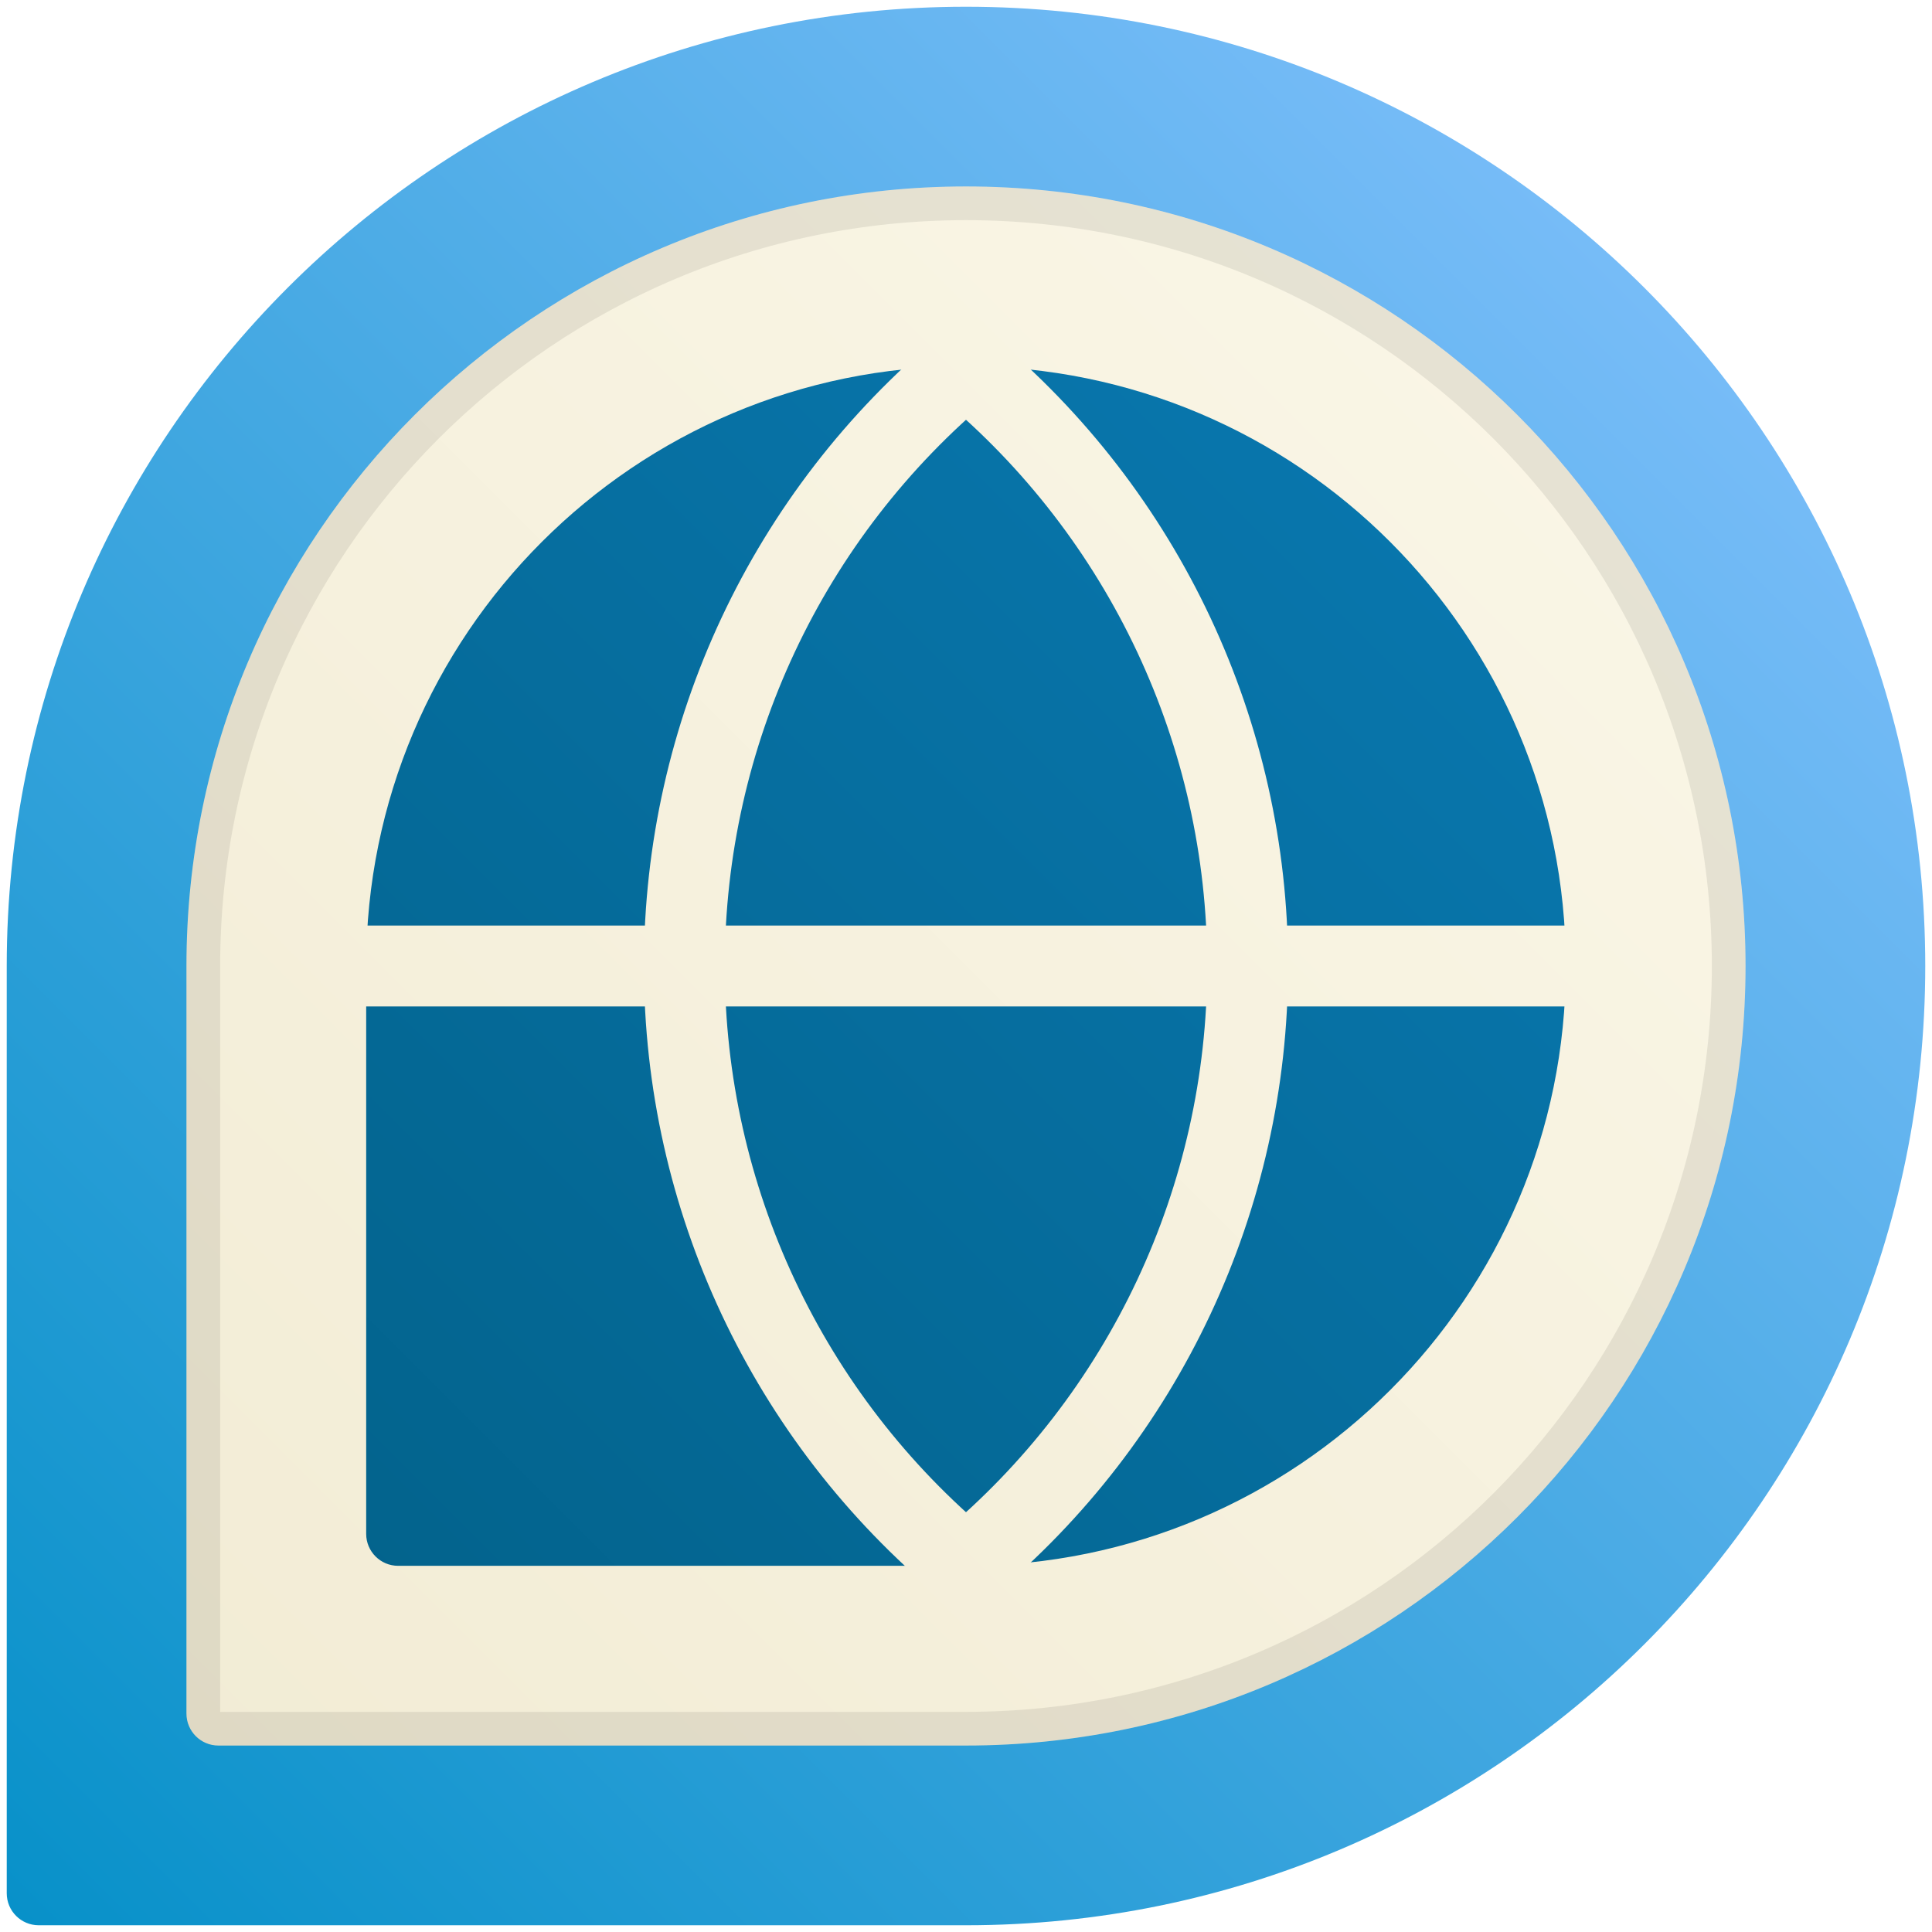
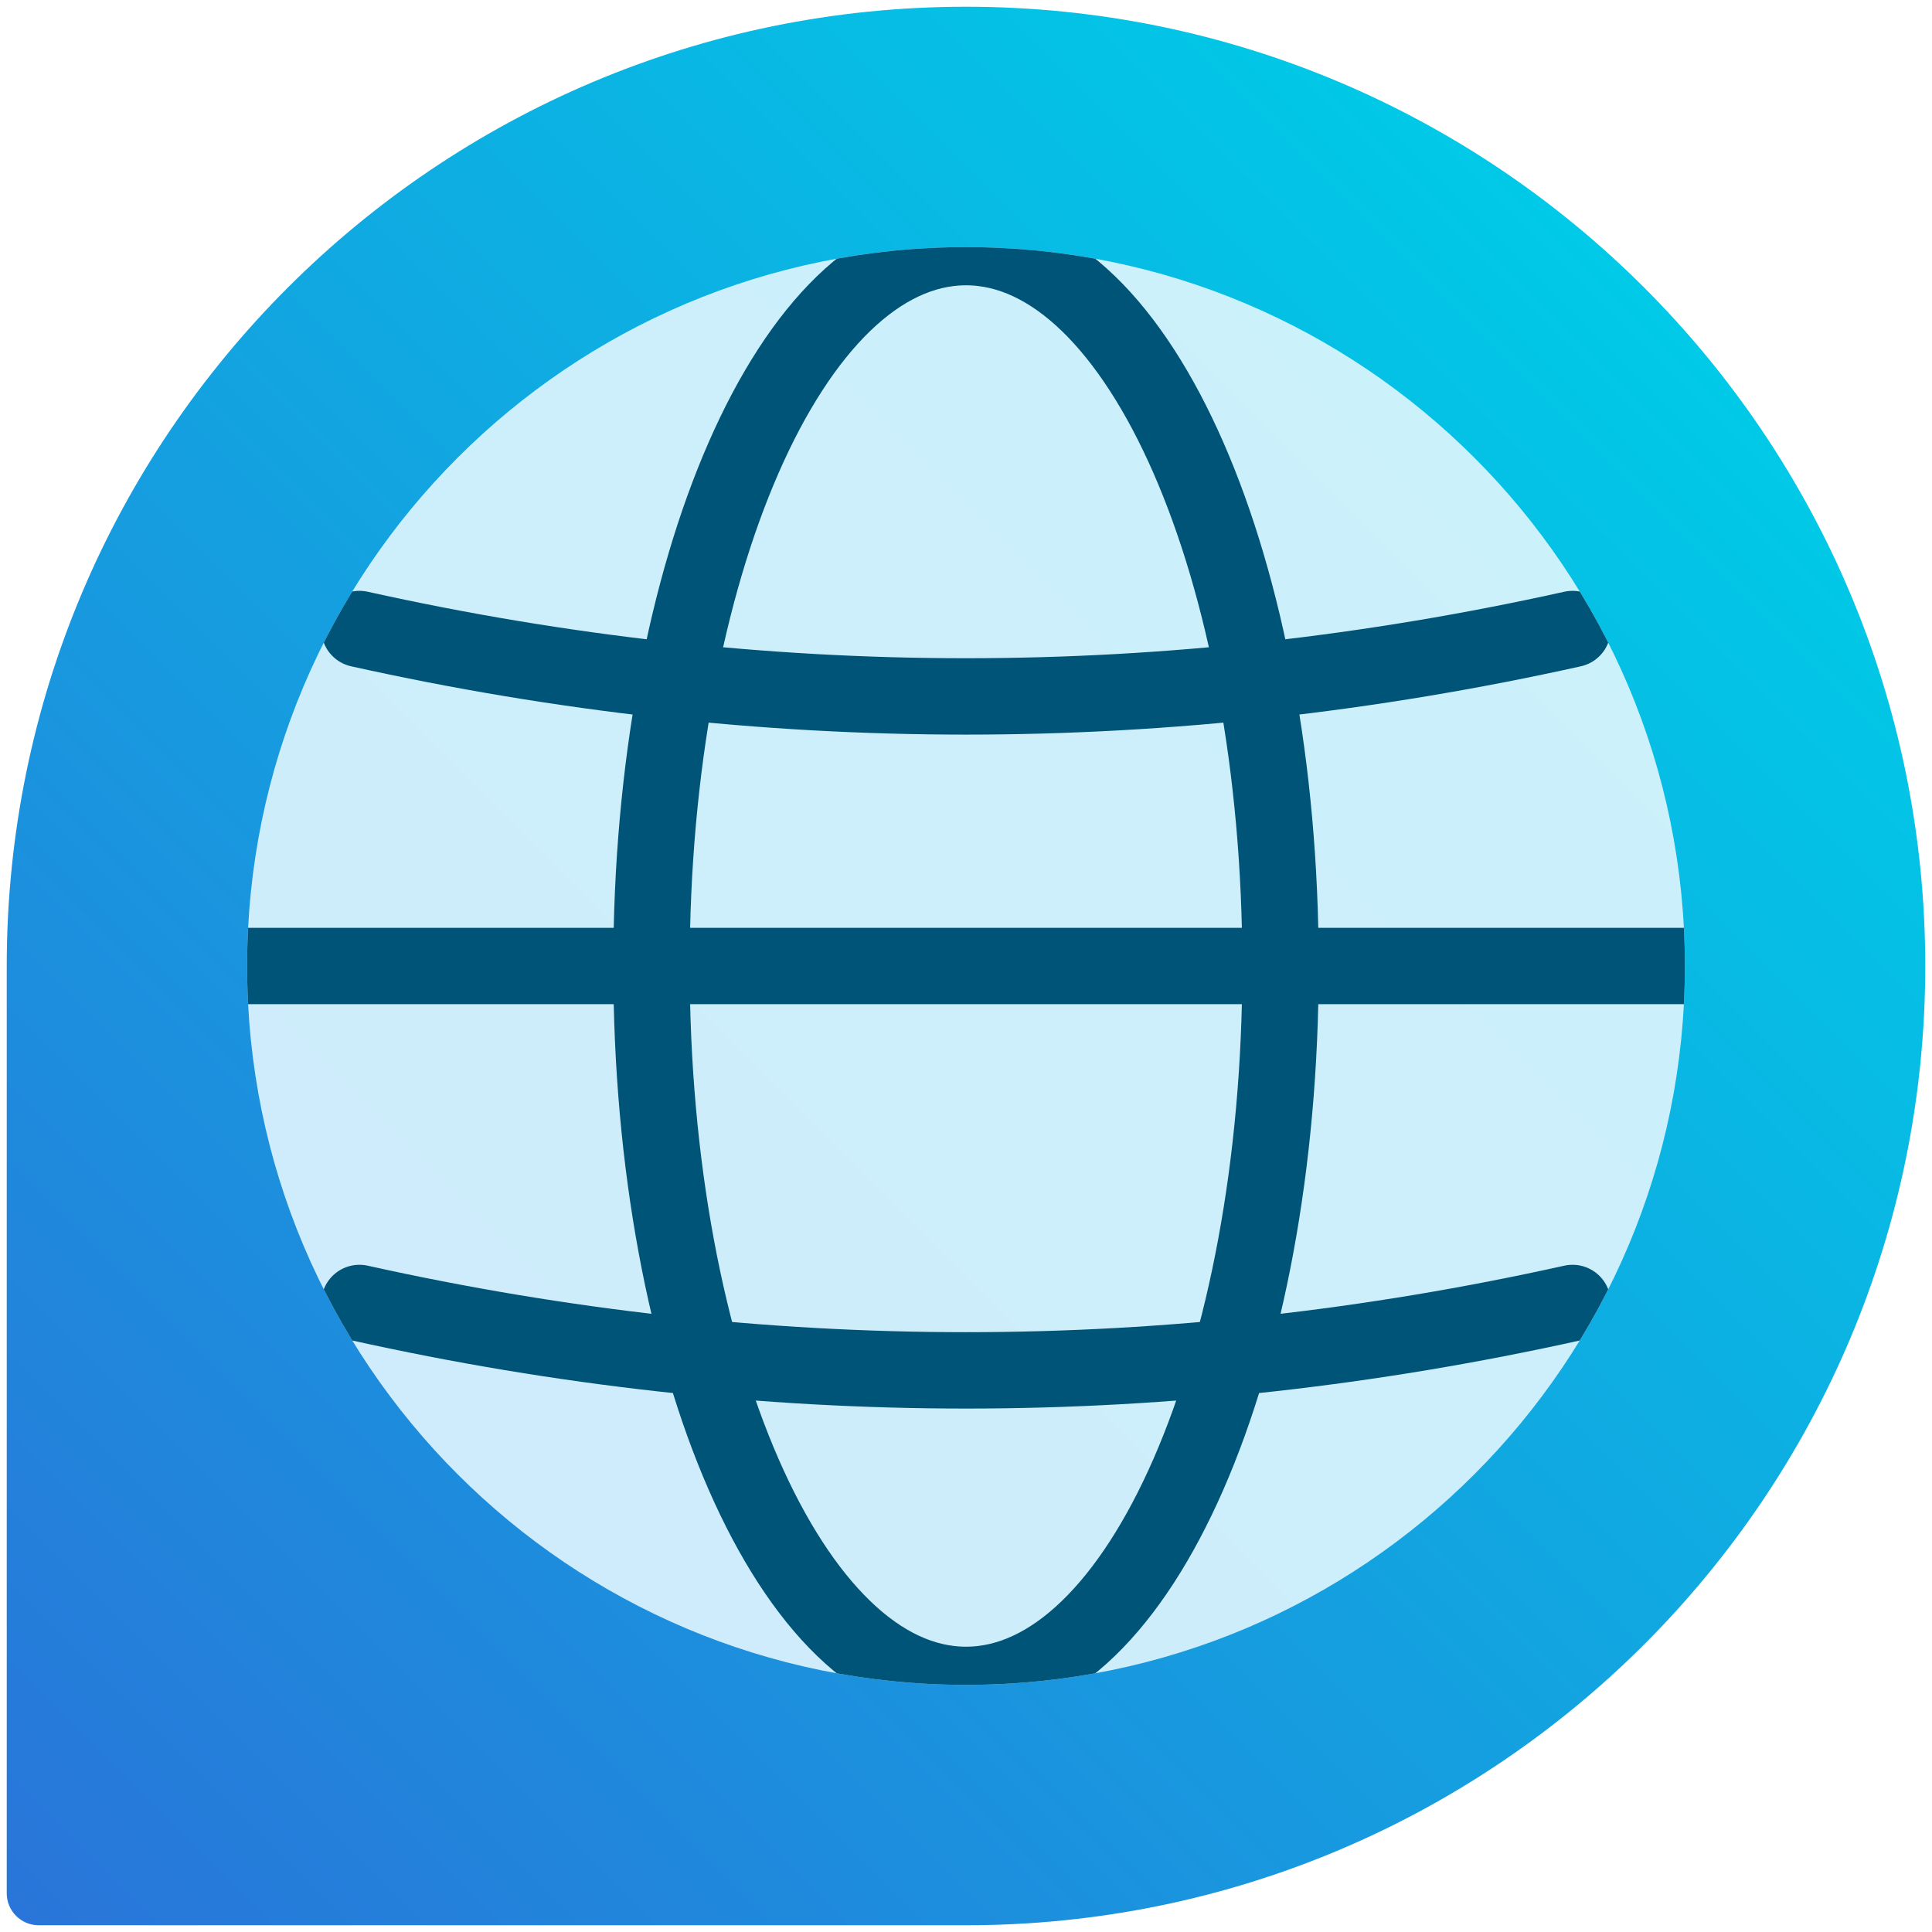
<svg xmlns="http://www.w3.org/2000/svg" width="86" height="86" viewBox="0 0 86 86">
  <defs>
-     <linearGradient id="gF" gradientUnits="userSpaceOnUse" x1="0.717" y1="85.283" x2="85.283" y2="0.717">
-       <stop offset="0" stop-color="#0891C9" />
-       <stop offset="1" stop-color="#89C3FF" />
+     <linearGradient id="gF" gradientUnits="userSpaceOnUse" x1="0.717" y1="85.283" x2="73.194" y2="12.806">
+       <stop offset="0" stop-color="#2975D9" />
+       <stop offset="1" stop-color="#00CAE7" />
    </linearGradient>
-     <linearGradient id="gD" gradientUnits="userSpaceOnUse" x1="0.717" y1="85.283" x2="85.283" y2="0.717">
-       <stop offset="0" stop-color="#015D82" />
-       <stop offset="1" stop-color="#0B7FBC" />
-     </linearGradient>
-     <linearGradient id="gE" gradientUnits="userSpaceOnUse" x1="0.717" y1="85.283" x2="85.283" y2="0.717">
-       <stop offset="0" stop-color="#004564" />
-       <stop offset="1" stop-color="#056495" />
-     </linearGradient>
-     <linearGradient id="gT" gradientUnits="userSpaceOnUse" x1="0.717" y1="85.283" x2="85.283" y2="0.717">
-       <stop offset="0" stop-color="#82C7F0" />
-       <stop offset="1" stop-color="#B2DEFF" />
-     </linearGradient>
-     <linearGradient id="gC" gradientUnits="userSpaceOnUse" x1="0.717" y1="85.283" x2="85.283" y2="0.717">
-       <stop offset="0" stop-color="#F1EBD3" />
-       <stop offset="1" stop-color="#FCF8EA" />
-     </linearGradient>
-     <radialGradient id="gR" gradientUnits="userSpaceOnUse" cx="40" cy="40" r="24">
-       <stop offset="0" stop-color="#3FA1E0" />
-       <stop offset="1" stop-color="#015D82" />
-     </radialGradient>
  </defs>
  <path d="M43.000,0.300 H43.000 A42.700,42.700 0 0 1 85.700,43.000 V43.000 A42.700,42.700 0 0 1 43.000,85.700 H1.723 A1.423,1.423 0 0 1 0.300,84.277 V43.000 A42.700,42.700 0 0 1 43.000,0.300 Z" fill="url(#gF)" />
-   <path d="M43.000,8.300 H43.000 A34.700,34.700 0 0 1 77.700,43.000 V43.000 A34.700,34.700 0 0 1 43.000,77.700 H9.723 A1.423,1.423 0 0 1 8.300,76.277 V43.000 A34.700,34.700 0 0 1 43.000,8.300 Z" fill="url(#gC)" />
-   <clipPath id="face">
-     <path d="M43.000,8.300 H43.000 A34.700,34.700 0 0 1 77.700,43.000 V43.000 A34.700,34.700 0 0 1 43.000,77.700 H9.723 A1.423,1.423 0 0 1 8.300,76.277 V43.000 A34.700,34.700 0 0 1 43.000,8.300 Z" />
+   <g opacity="0.9">
+     <path d="M75.0 43.0A32.0 32.0 0 1 0 11.0 43.0A32.0 32.0 0 1 0 75.0 43.0Z" fill="#E1F6FE" />
+   </g>
+   <clipPath id="c1">
+     <path d="M75.0 43.0A32.0 32.0 0 1 0 11.0 43.0A32.0 32.0 0 1 0 75.0 43.0Z" />
  </clipPath>
-   <path d="M43.000,8.300 H43.000 A34.700,34.700 0 0 1 77.700,43.000 V43.000 A34.700,34.700 0 0 1 43.000,77.700 H9.723 A1.423,1.423 0 0 1 8.300,76.277 V43.000 A34.700,34.700 0 0 1 43.000,8.300 Z" fill="none" stroke="#000000" stroke-opacity="0.08" stroke-width="3" clip-path="url(#face)" />
-   <path d="M43.000,16.300 H43.000 A26.700,26.700 0 0 1 69.700,43.000 V43.000 A26.700,26.700 0 0 1 43.000,69.700 H17.723 A1.423,1.423 0 0 1 16.300,68.277 V43.000 A26.700,26.700 0 0 1 43.000,16.300 Z" fill="url(#gD)" />
-   <path d="M43.0 16.3 A34.7 34.7 0 0 0 43.0 69.7 A34.7 34.7 0 0 0 43.0 16.3 M14.3 43.0H71.7" fill="none" stroke="url(#gC)" stroke-width="3.6" stroke-linecap="round" stroke-linejoin="round" />
+   <g clip-path="url(#c1)">
+     <path d="M43.0 11.0A14 32.0 0 0 0 43.0 75.0A14 32.0 0 0 0 43.0 11.0M11.0 43.0H75.0M16.0 28.0Q43.0 34.0 70.0 28.0M16.0 58.0Q43.0 64.0 70.0 58.0" fill="none" stroke="#005477" stroke-width="3.4" stroke-linecap="round" stroke-linejoin="round" />
+   </g>
</svg>
